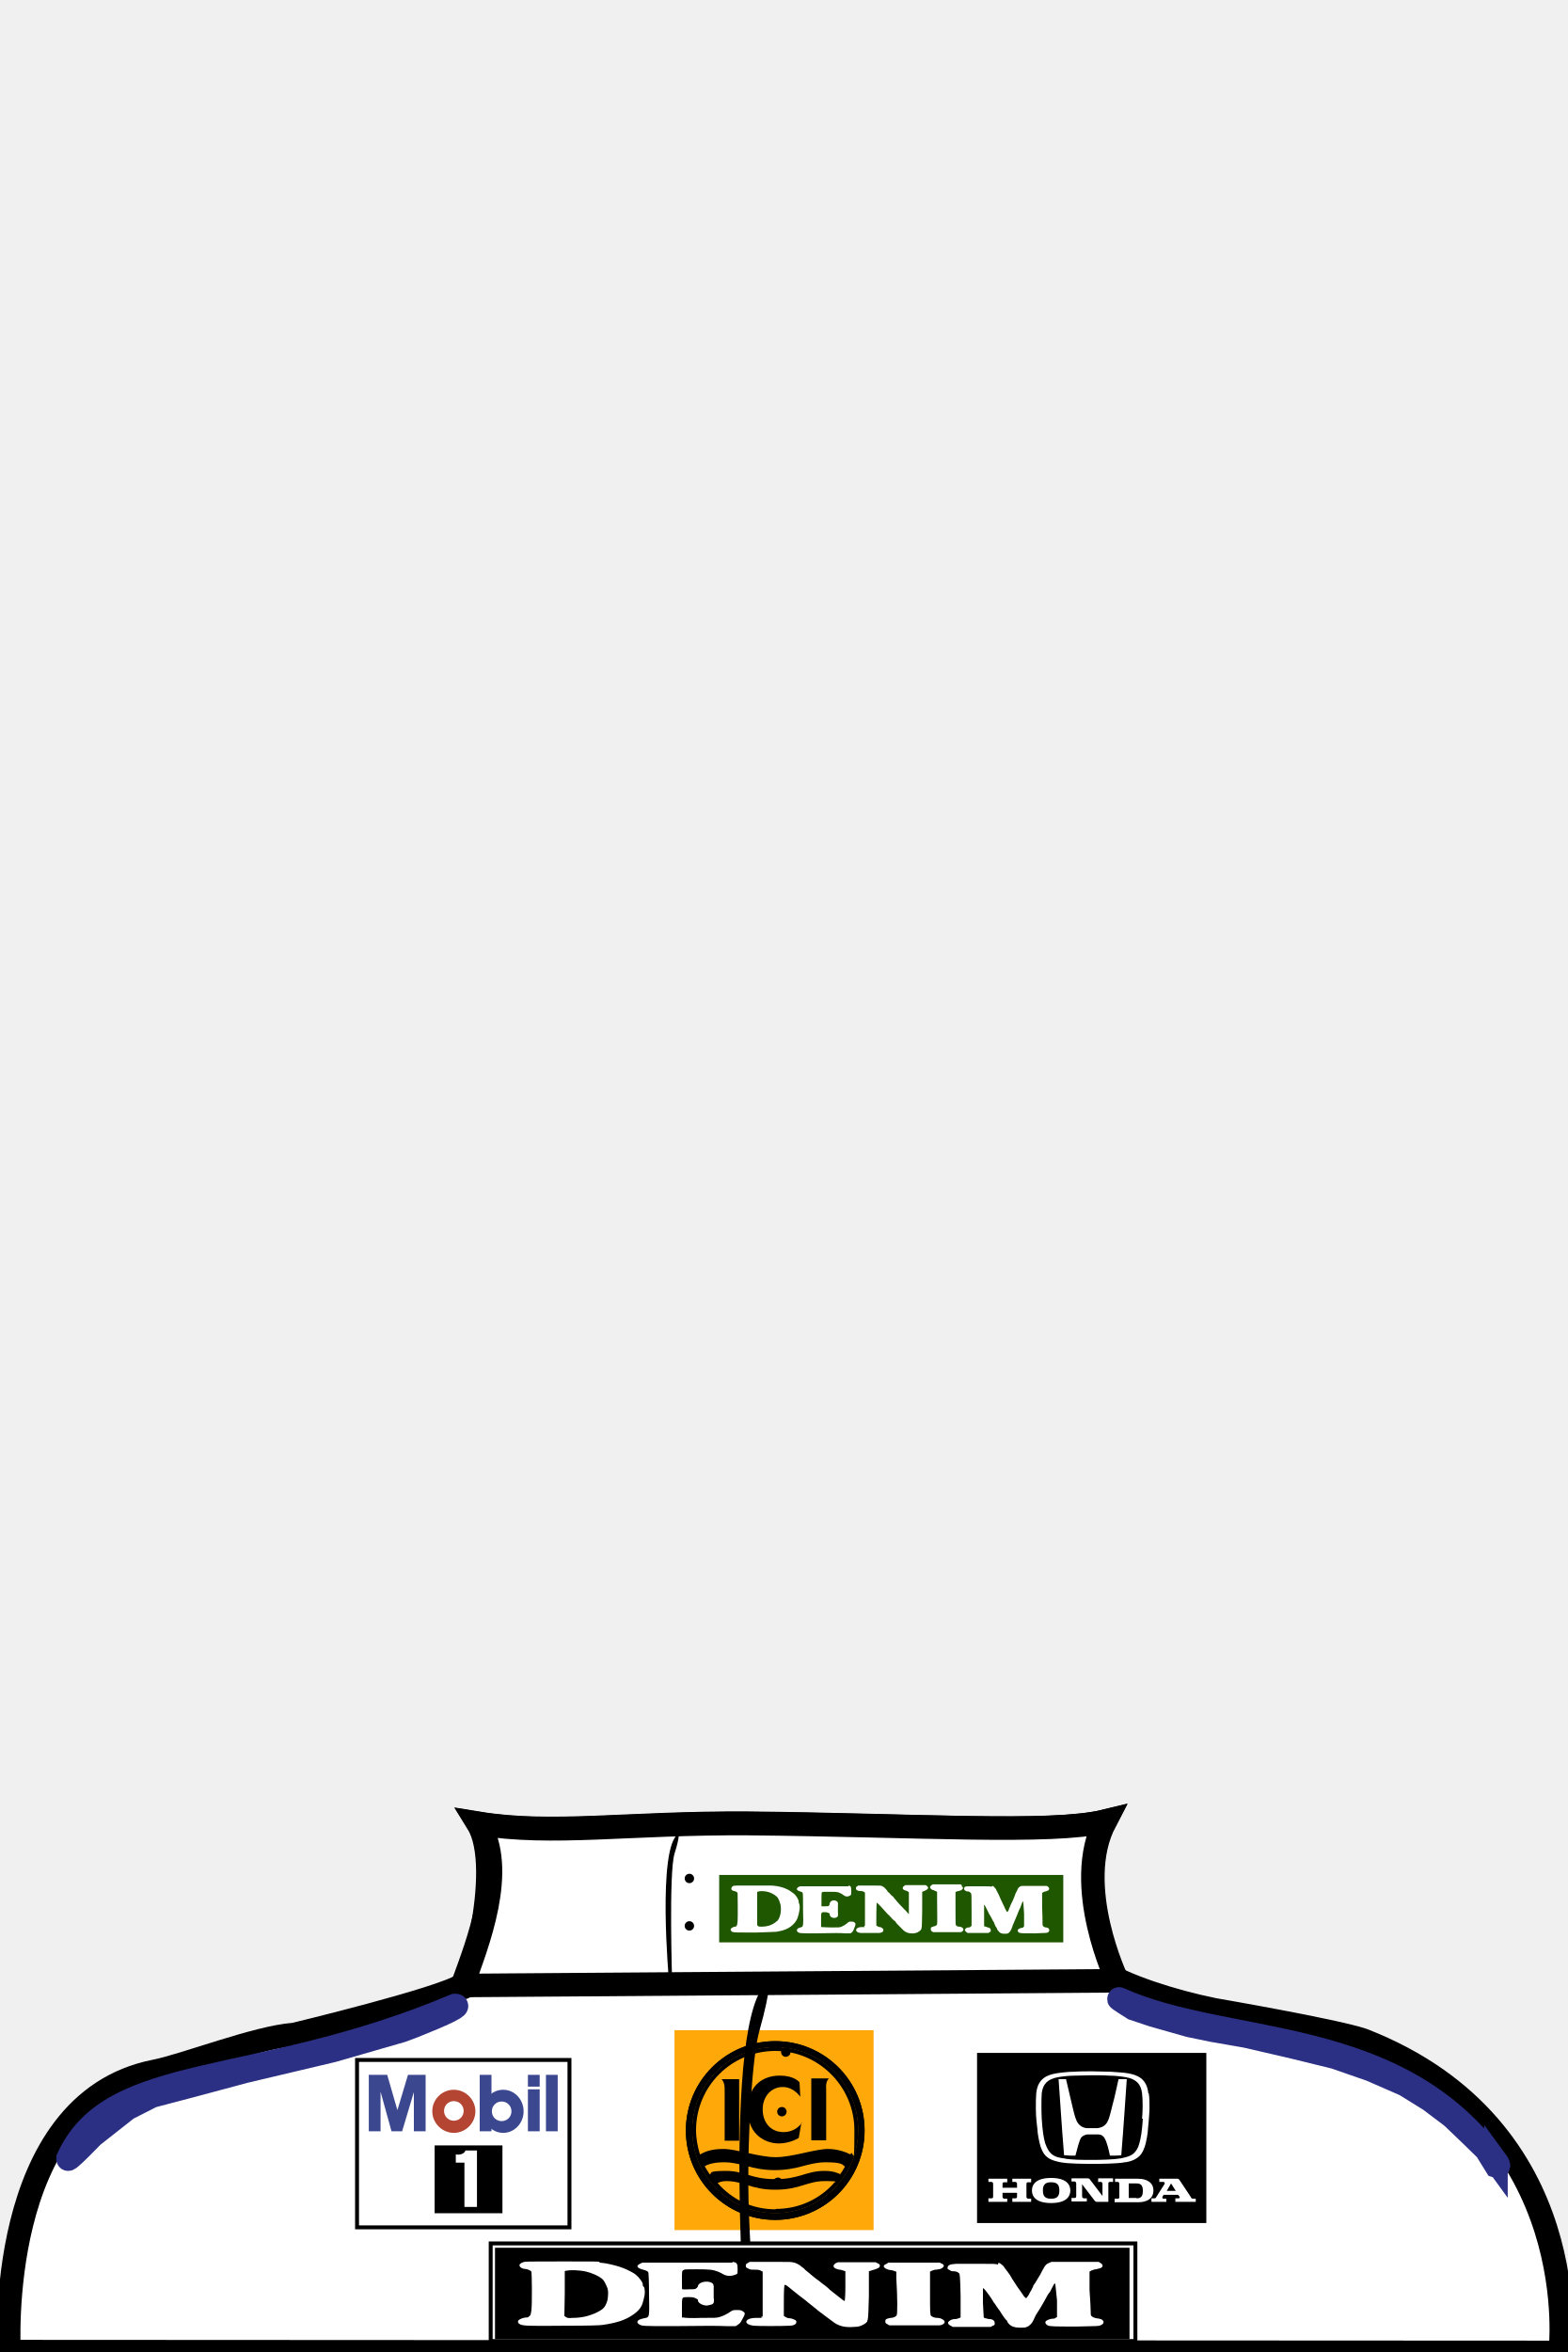
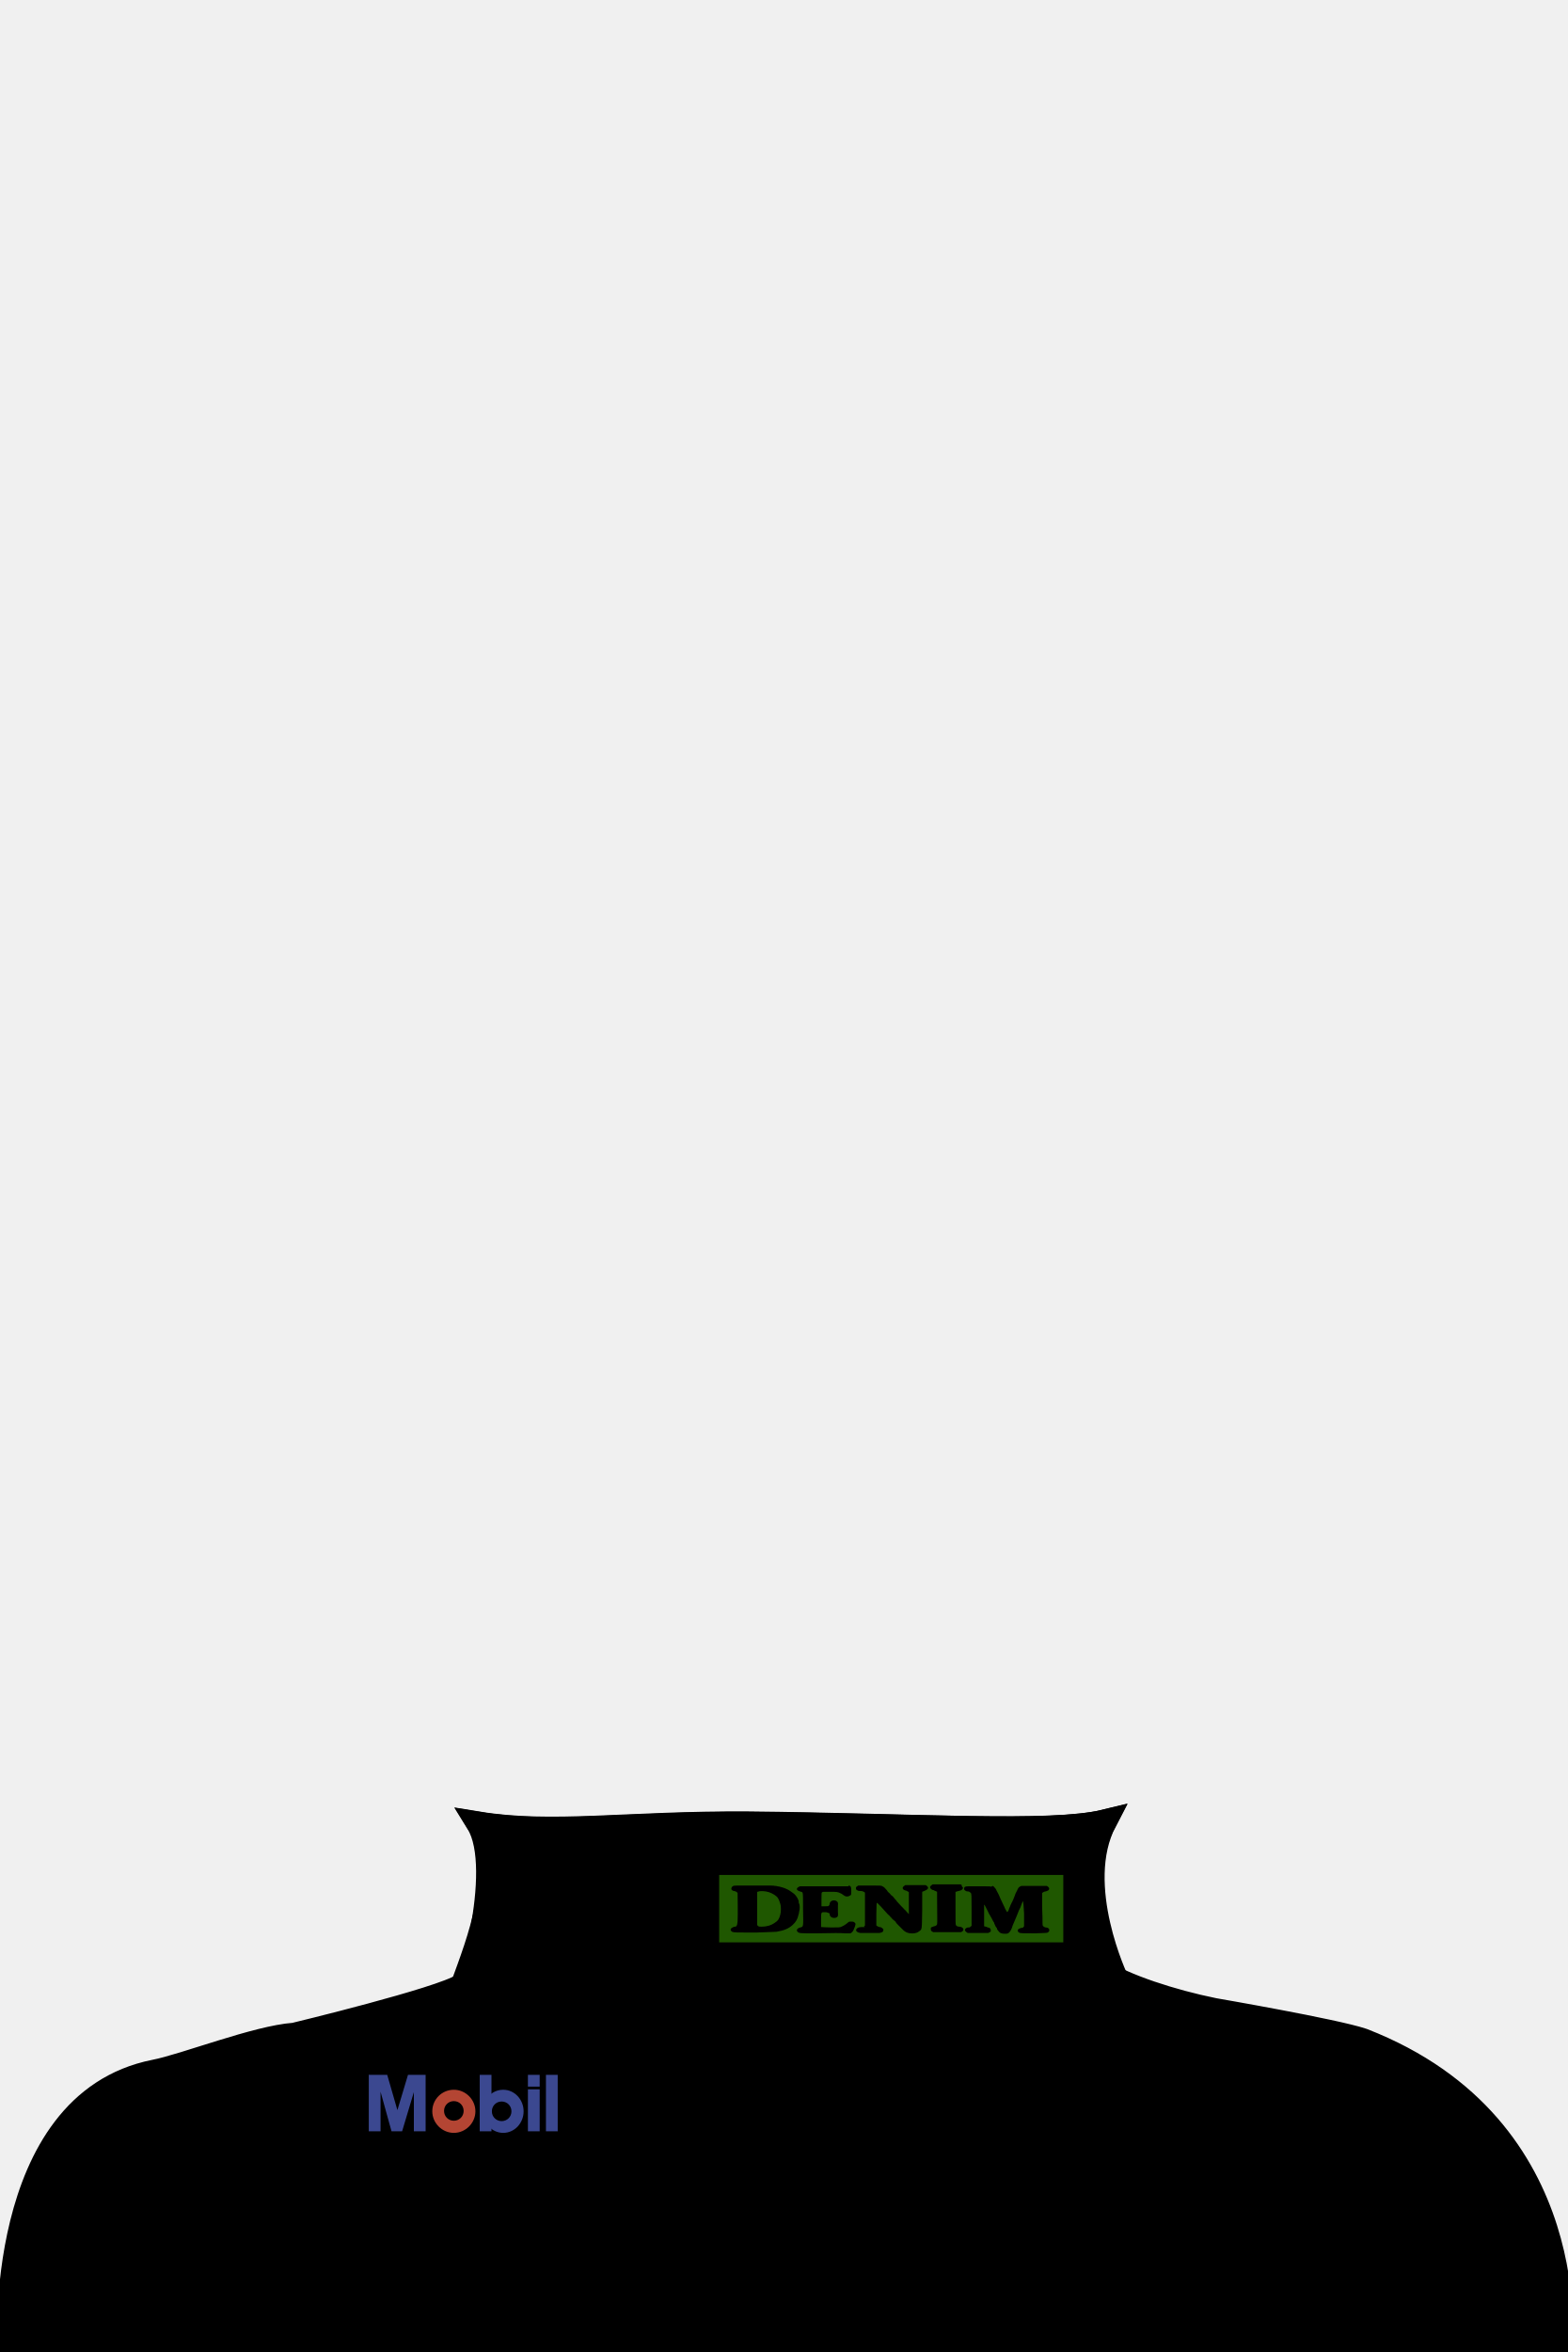
<svg xmlns="http://www.w3.org/2000/svg" id="_x32_4" version="1.1" viewBox="0 0 400 600">
  <defs>
    <style>
      .st0 {
        fill: #1f5700;
      }

      .st1 {
-         stroke: #2b3084;
+         stroke: $[secondary];
      }

      .st1, .st2, .st3, .st4, .st5 {
-         fill: #fff;
+         fill: $[primary];
      }

      .st1, .st5 {
        stroke-width: 6px;
      }

      .st3, .st6 {
        stroke-miterlimit: 10;
      }

      .st3, .st6, .st5 {
        stroke: #000;
      }

      .st4, .st7, .st8, .st9 {
        fill-rule: evenodd;
      }

      .st7 {
        fill: #3b4890;
      }

      .st10 {
-         fill: #ffa80a;
+         fill: $[accent];
      }

      .st9 {
        fill: #b44533;
      }
    </style>
  </defs>
  <g id="Layer_1">
    <g id="suit2">
      <path id="Shirt" class="st5" d="M281.2,502.8c5.6,3.7,17.7,7.7,28.6,9.9,0,0,30.8,5.3,37.9,7.7,57.4,22.3,50.4,79.7,50.4,79.7l-395.8-.2s-3.8-63.4,37.2-71.5c7.7-1.5,25.9-8.7,35.6-9.4,0,0,37.4-9,42.8-12.6.9,5.7,11.3-29.5,4-41.3,19,3.1,38.2-.2,68.9,0,42.8.4,77.3,2.9,91.1-.5-8.6,16.4-.8,38.2-.8,38.2Z" />
      <rect class="st10" x="172.1" y="517.9" width="50.8" height="51" />
      <g>
        <path d="M197.8,520.7c-12.6,0-22.8,10.2-22.8,22.8s10.2,22.8,22.8,22.8,22.8-10.2,22.8-22.8-10.2-22.8-22.8-22.8ZM197.8,564.6c-11.7,0-21.2-9.5-21.2-21.2s9.5-21.2,21.2-21.2,21.2,9.5,21.2,21.2-9.5,21.2-21.2,21.2Z" />
        <path class="st8" d="M197.8,520.7c-12.6,0-22.8,10.2-22.8,22.8s10.2,22.8,22.8,22.8,22.8-10.2,22.8-22.8-10.2-22.8-22.8-22.8ZM197.8,564.6c-11.7,0-21.2-9.5-21.2-21.2s9.5-21.2,21.2-21.2,21.2,9.5,21.2,21.2-9.5,21.2-21.2,21.2Z" />
        <path class="st8" d="M197.8,522.2c-11.7,0-21.2,9.5-21.2,21.2s9.5,21.2,21.2,21.2,21.2-9.5,21.2-21.2-9.5-21.2-21.2-21.2ZM197.9,563.6c-6,0-11.1-2.5-14.8-6.7.5-.2,1-.5,2.2-.5,4.5,0,6.3,2.2,12.5,2.2,6.3,0,8.1-2.2,12.7-2.2s1.9.3,2.3.5c-3.7,4.1-8.9,6.6-14.9,6.6ZM214.5,554.7c-.6-.3-1.8-.9-4.1-.9-4.8,0-6.3,2.1-12.6,2.1s-7.7-2.1-12.6-2.1-3.4.6-4.1.9c-.4-.6-.9-1.4-1.3-2.1.7-.4,2.2-1,4.9-1,4.5,0,7,2,13,2,6,0,8.5-2,13-2s4.2.7,4.9,1.1c-.4.7-.8,1.4-1.3,2ZM211.4,548.2c-3.5,0-9.2,2.1-13.5,2.1s-9.9-2.1-13.4-2.1-5.1,1-5.9,1.4c-.6-2-1-4-1-6.2,0-11.2,9.1-20.2,20.2-20.2s20.2,9.1,20.2,20.2-.3,4.3-1,6.2c-.8-.4-3-1.4-5.8-1.4Z" />
        <path d="M210.9,531.3c-.2.6-.1,1.7-.1,1.7v13h-3.8v-15.8h4.5s-.4.4-.6,1Z" />
        <path d="M188.6,530.3v15.8h-3.7v-13s0-1.2-.2-1.7c-.2-.6-.6-1-.6-1h4.5Z" />
        <path d="M204.5,541.4l-.7,4s-2.2,1.4-5.1,1.4-7.9-1.8-7.9-8.6,4.6-8.8,8.3-8.7c3.6,0,4.9,1.7,4.9,1.7l.2,3.7s-1.6-2.5-4.5-2.5-5.1,2.4-5.1,5.7c0,3.3,2,5.8,5.3,5.8,3.3,0,4.7-2.4,4.7-2.4Z" />
      </g>
      <path d="M196,505.5c-12.2,8.8-5.5,94.8-5.5,94.8h1.8s.1-10.1-.4-19.6-.7-12.2-.9-18.9c-.4-18.4,1.1-37.7,2.7-43.5,3.4-12.1,2.3-12.7,2.3-12.7Z" />
      <circle cx="200.5" cy="523.5" r="1.2" />
      <circle cx="199.5" cy="538.7" r="1.2" />
      <circle cx="198.5" cy="556.7" r="1.2" />
      <circle cx="199.5" cy="574.6" r="1.2" />
      <circle cx="200.5" cy="588.7" r="1.2" />
    </g>
  </g>
  <path id="Shirt-neck" class="st5" d="M118,506.4c3.8-10.5,11.4-29.4,4.1-41.2,19,3.1,38.2-.2,68.9,0,42.8.4,77.2,2.7,91-.6-8.6,16.4,3.1,40.7,3.1,40.7l-167.1,1.2Z" />
  <path class="st1" d="M381.7,551.4c-25.4-35.1-68.3-29-96-41.4-1.3-.6,3.5,2.4,3.5,2.4l5.1,1.7,9.2,2.6,5.8,1.2,8.6,1.5,11.7,2.7,11,2.7,9.2,3.2,8.7,3.8,6.3,3.9,5.7,4.3,4.7,4.5,4,3.9,2.6,4.2s1.3.5-.1-1.4Z" />
  <path class="st1" d="M17.4,550.5c11.2-24.5,47.6-17.4,98.7-38.9,0,0,2.6-.2-5.7,3.3-8.3,3.5-9.2,3.5-9.2,3.5l-16.3,4.7-22.4,5.3-13.8,3.7-9.9,2.6-6.3,3.2-8.9,7s-6.9,7.2-6.2,5.7Z" />
  <path d="M173.1,467.8c-5.5,3.5-2.4,37.7-2.4,37.7h.8s-.9-27.8.6-32.6,1-5.1,1-5.1Z" />
  <circle cx="175.9" cy="479.2" r="1.2" />
  <circle cx="175.9" cy="491.3" r="1.2" />
  <rect class="st3" x="125.2" y="572.3" width="164.5" height="24.9" />
  <g>
    <path d="M126.3,585v11.7h161.9v-23.3H126.3v11.7ZM187,577c1,.2,1.2.4,1.2,1.8,0,1.2,0,1.3-.4,1.4-1.1.5-2.3.5-3.2,0-.3-.2-.9-.5-1.4-.7-1.3-.5-2.1-.6-5.4-.6s-3,0-3.4.2c-.4.2-.4.3-.4,2.5s0,2.4.1,2.4c0,0,.6.1,1.7,0,1.5,0,1.6,0,1.9-.3.2-.1.4-.4.4-.6.3-1,2.4-1.4,3.6-.7q.5.3.4,1.4c0,.6,0,1.6,0,2.3.2,1.4,0,1.7-1,1.9-.8.2-.9.2-1.7,0-.7-.2-1.3-.7-1.3-1.1s-.2-.4-.6-.6-.7-.3-1.7-.3c-1.9,0-1.8-.2-1.8,2.7v2.5h.4c.2.1,2.2.2,4.4.1,3.7,0,4,0,4.7-.2.8-.2,1.9-.7,2.9-1.4.6-.4.7-.4,1.6-.4s1,0,1.5.3c.8.5.7.6-.4,2.6-.2.4-.6.7-.9.9l-.5.3h-2.3c-2.8-.1-4.6-.1-13.8,0-7.6,0-7.8,0-8.6-.5-.8-.6-.3-1.2,1.3-1.5,1.5-.3,1.4,0,1.3-6.2,0-3-.1-5.5-.2-5.6-.2-.2-.5-.4-1.3-.6-1.6-.4-1.9-1-.8-1.5l.6-.3h10.7c5.9,0,11,0,11.2,0,.3,0,.7,0,1,0h0ZM254.8,577.2c.5.2,1.2.8,1.4,1.1,0,.1.4.6.8,1.1s1,1.4,1.3,2c.4.6,1,1.5,1.3,2,.4.5.9,1.3,1.2,1.7.3.5.6.9.8,1,.2.2.3.2.4,0,.1-.1.3-.4.5-.7.1-.3.4-.8.6-1.1.2-.4.4-.8.5-1,0-.2.2-.5.3-.6.2-.2,1.1-1.8,1.6-2.6.1-.3.5-.9.8-1.5.5-.9.7-1,1.3-1.3l.7-.3h12l.5.3c.7.4.7,1,0,1.3-.3.1-.8.2-1.2.3-.3,0-.8.2-1.1.3l-.5.3v4.7c.2,2.6.3,5.1.3,5.6,0,.8,0,.9.4,1.2.3.2.6.3,1.1.4,1,.1,1.5.3,1.7.7s0,.8-.7,1.1c-.4.2-.8.2-5.9.3-5.9,0-7,0-7.6-.3-.5-.3-.7-.7-.5-1,.2-.3,1.2-.7,1.8-.7s.5-.1.7-.2l.4-.2v-4.3c-.3-2.6-.4-4.3-.5-4.3-.2,0-.4.4-.8,1.2-.4.8-.6,1.2-.8,1.3,0,0-.2.3-.3.5-.4.8-2,3.6-2.7,4.6-.2.3-.5.8-.6,1.1-.5,1.3-1.2,2.1-2,2.4-.4.2-.8.2-1.6.2s-1.8-.1-2.4-.5c-.4-.2-1-.9-1-1.1s-.1-.2-.3-.4c-.3-.3-.7-.9-1.1-1.5-.2-.3-.4-.6-.5-.8-.1-.2-.5-.6-.8-1.1-.3-.5-.6-.9-.7-1s-.2-.3-.3-.5c-.2-.4-1.7-2.5-2.1-2.9-.2-.2-.4-.3-.4-.3,0,0,0,1.7,0,3.8l.2,3.7.4.2c.3,0,.7.2,1,.2.9,0,1.4.4,1.4,1s0,.5-.5.7l-.5.3h-9.7l-.5-.3c-.7-.3-.9-.8-.5-1.1.4-.4,1-.6,1.5-.6s.7-.1,1-.2l.5-.2v-5.5c-.1-5-.2-5.6-.4-5.8-.3-.3-.8-.5-1.4-.5s-.7-.1-1-.3c-.6-.3-.6-.4-.5-.7.1-.6.6-.8,2.3-.9.7,0,3.3,0,5.7,0,3.8,0,4.4,0,4.8.2h0ZM152.9,577.2c.3,0,.8.1,1,.1.5,0,3.2.6,4.3,1,1,.3,2.5,1,3.5,1.6,1,.6,2.3,2.2,2.3,2.8s.1.5.3.7c.3.5.3,2,0,2.8,0,.3-.2.8-.3,1.2-.3,1.2-1.2,2.3-2.8,3.3-1.8,1.2-4,1.9-7.5,2.4-.8.1-3.1.2-9.8.2-9.4.1-10.2,0-11.1-.3-.6-.3-.8-.7-.5-1.1.3-.3,1.3-.7,1.9-.7s.6-.1.8-.3c.4-.2.4-.4.6-1.6.2-2.1.1-9.4,0-9.8-.2-.3-1.1-.7-1.7-.7s-1.2-.4-1.3-.7c-.2-.4.2-.8.9-1,.5-.2.8-.2,9.7-.2s9.2,0,9.8.1ZM202.7,577.2c.8.3,1.2.5,1.9,1.1.3.2.7.5.8.7.1.1.6.5,1.1.9.4.4,1,.8,1.2,1s.4.3.4.3.3.3.8.6c.4.3.9.7,1,.8.6.4,1.8,1.4,1.9,1.6.1,0,.5.4.9.7.4.3.8.6.9.7,1.2,1,1.8,1.4,1.9,1.4s.2-1.7.2-3.8v-3.8l-.6-.2c-.3-.1-.7-.2-.8-.2-.4,0-1.3-.3-1.5-.6-.3-.4,0-.8.5-1.1l.5-.2h9.6l.6.3c.4.2.5.3.5.6,0,.5-.5.7-1.8,1.1l-1,.3v6.3c-.2,7-.1,6.5-1.4,7.3-.7.4-1.3.6-2.4.6-2.4.2-4-.2-5.6-1.5-.5-.4-1.4-1-1.9-1.4-.5-.4-1-.8-1.2-.9s-.6-.5-1.1-.9-.9-.7-1-.8-.4-.3-.5-.4c-.2-.1-.6-.5-1.1-.9s-1.2-.9-1.7-1.3c-1-.8-2.3-1.8-2.6-2.1-.5-.4-.8-.6-1-.5-.1,0-.2,1.3-.2,4v3.9l.5.3c.3.2.7.3,1,.3s.7.1,1.1.3c.5.2.6.4.6.6,0,.6-.6,1-1.9,1-1.7.1-8,.1-8.9,0-2.9-.3-2.5-2,.5-2s1,0,1.3-.2l.4-.2v-5.7s0-5.7,0-5.7l-.6-.3c-.4-.2-.7-.2-1.5-.2s-1.1,0-1.6-.3c-.5-.2-.6-.3-.6-.7s.1-.5.5-.7l.5-.3h5.3c5.3,0,5.3,0,6,.2h0ZM240.3,577.4c.6.4.7.7.2,1.1-.4.3-.7.4-1.7.5-.4,0-.9.2-1.1.3l-.4.2v5.5c0,4.7,0,5.6.3,5.8.4.3.9.5,1.6.5.6,0,1.1.2,1.6.6.6.5,0,1.2-1.1,1.3-.4,0-3.3,0-6.7,0h-6.1s-.5-.3-.5-.3c-.4-.2-.5-.3-.5-.7s0-.5.5-.7c.3-.1.7-.2.9-.2.6,0,1.3-.3,1.5-.7.2-.3.2-4.7-.1-9.3v-1.8c-.1,0-.6-.2-.6-.2-.3-.1-.6-.2-.8-.2-.5,0-1.3-.3-1.6-.6-.4-.4-.2-.7.5-1l.5-.3h13.1l.5.3Z" />
    <path d="M144.5,579.2l-.4.2v5.7c0,0-.1,5.7-.1,5.7l.4.3c.4.2.5.3,1.6.2,2.5,0,4.4-.5,6.3-1.4,1.6-.8,2.1-1.3,2.6-2.8.3-.9.4-2.9,0-3.6-.4-1-.8-1.7-1.1-2-.8-.8-2.6-1.6-4.2-2-1.7-.4-4.4-.5-5.1-.2h0Z" />
  </g>
  <rect class="st3" x="91.1" y="525.5" width="54.2" height="42.7" />
  <g>
    <path class="st9" d="M110.3,538.6c0-3.1,2.5-5.5,5.5-5.5s5.5,2.5,5.5,5.5-2.5,5.5-5.5,5.5-5.5-2.5-5.5-5.5h0ZM115.8,541c1.4,0,2.5-1.1,2.5-2.5s-1.1-2.5-2.5-2.5-2.5,1.1-2.5,2.5,1.1,2.5,2.5,2.5h0Z" />
    <path class="st7" d="M94.2,529.3h4.6l2.6,9,2.7-9h4.5v14.4h-3v-10l-3,10h-2.7l-2.8-10.1v10.1h-3v-14.5ZM122.4,529.3h3v14.4h-3v-14.4Z" />
    <path class="st7" d="M123.2,538.6c0-3.1,2.3-5.5,5.2-5.5s5.2,2.5,5.2,5.5-2.3,5.5-5.2,5.5c-2.9,0-5.2-2.5-5.2-5.5ZM128,541.1c1.4,0,2.5-1.1,2.5-2.5,0-1.4-1.1-2.5-2.5-2.5h0c-1.4,0-2.5,1.1-2.5,2.5,0,1.4,1.1,2.5,2.5,2.5ZM139.3,529.3h3v14.4h-3v-14.4ZM134.7,533h3v10.7h-3v-10.7h0ZM137.7,532.3v-3h-3v3h3Z" />
    <path class="st8" d="M128.2,564.6v-17.3h-17.3v17.3h17.3Z" />
    <path class="st4" d="M118.8,548.6h2.9v14.4h-3.2v-11.3h-2.2v-2.1s2,.4,2.5-1.1h0Z" />
  </g>
  <g>
    <path class="st0" d="M183.5,486.9v8.6h87.8v-17.2h-87.8v8.6ZM216.5,481c.6.1.7.3.7,1.4,0,.9,0,.9-.2,1.1-.6.4-1.2.4-1.7,0-.2-.1-.5-.4-.8-.5-.7-.4-1.1-.4-2.9-.4s-1.6,0-1.8.1c-.2.1-.2.2-.2,1.8s0,1.7,0,1.8c0,0,.3,0,.9,0,.8,0,.9,0,1-.2.1,0,.2-.3.2-.5.1-.8,1.3-1.1,1.9-.5q.3.2.2,1c0,.4,0,1.2,0,1.7.1,1,0,1.2-.5,1.4-.4.1-.5.1-.9,0-.4-.1-.7-.5-.7-.8s0-.3-.3-.4-.4-.2-.9-.2c-1,0-1-.1-1,2v1.8h.2c.1,0,1.2.1,2.4.1,2,0,2.2,0,2.6-.2.5-.2,1-.5,1.6-1,.3-.3.4-.3.9-.3s.5,0,.8.2c.4.3.4.5-.2,1.9-.1.3-.3.5-.5.7l-.3.2h-1.3c-1.5-.1-2.5-.1-7.5,0-4.1,0-4.3,0-4.7-.4-.4-.4-.1-.9.7-1.1.8-.2.8,0,.7-4.6,0-2.2,0-4.1-.1-4.2,0-.2-.3-.3-.7-.4-.9-.3-1-.7-.4-1.1l.4-.2h5.8c3.2,0,5.9,0,6.1,0,.1,0,.4,0,.5,0h0ZM253.3,481.1c.3.1.6.6.8.8,0,0,.2.5.4.8s.5,1,.7,1.5c.2.4.5,1.1.7,1.5.2.4.5,1,.6,1.3.2.3.4.7.4.7.1.1.1.1.2,0,0,0,.2-.3.3-.5,0-.2.2-.6.3-.8.1-.3.2-.6.3-.7,0-.1.1-.3.2-.4.1-.2.6-1.3.8-1.9,0-.2.3-.7.5-1.1.3-.7.4-.8.7-1l.4-.2h6.5l.3.2c.4.3.4.7,0,1-.2,0-.4.2-.6.2-.2,0-.4.1-.6.2l-.3.2v3.5c.1,1.9.1,3.7.1,4.1,0,.6,0,.7.2.9.2.2.3.2.6.3.5,0,.8.2.9.5s0,.6-.4.8c-.2.1-.5.1-3.2.2-3.2,0-3.8,0-4.1-.2-.3-.2-.4-.5-.3-.7.1-.2.7-.5,1-.5s.3,0,.4-.2l.2-.2v-3.2c-.1-1.9-.2-3.2-.3-3.2,0,0-.2.3-.4.9-.2.6-.3.9-.4,1,0,0-.1.2-.2.4-.2.6-1.1,2.7-1.4,3.4-.1.3-.3.6-.3.8-.3.9-.7,1.5-1.1,1.7-.2.1-.4.1-.9.1s-1-.1-1.3-.4c-.2-.2-.6-.7-.6-.8s0-.2-.1-.3c-.2-.2-.4-.6-.6-1.1,0-.2-.2-.5-.3-.6,0-.1-.3-.5-.4-.8-.2-.3-.4-.7-.4-.7s-.1-.2-.2-.3c-.1-.3-.9-1.8-1.1-2.2,0-.1-.2-.2-.2-.2,0,0,0,1.3,0,2.8v2.7c.1,0,.4.1.4.1.1,0,.4.1.5.2.5,0,.8.3.8.7s0,.4-.3.5l-.3.2h-5.3l-.3-.2c-.4-.3-.5-.6-.3-.8.2-.3.5-.4.8-.4s.4,0,.5-.2l.3-.2v-4.1c0-3.7,0-4.1-.2-4.3-.2-.2-.4-.4-.8-.4s-.4-.1-.6-.2c-.3-.2-.3-.3-.3-.5,0-.5.3-.6,1.2-.6.4,0,1.8,0,3.1,0,2.1,0,2.4,0,2.6.1h0ZM197.9,481.1c.2,0,.4.1.5.1.3,0,1.8.4,2.3.7.6.2,1.3.8,1.9,1.2.6.5,1.2,1.6,1.2,2s0,.4.1.5c.2.4.2,1.5,0,2.1,0,.2-.1.6-.2.9-.2.9-.6,1.7-1.5,2.5-1,.9-2.2,1.4-4.1,1.7-.4,0-1.7.1-5.3.2-5.1,0-5.5,0-6-.2-.3-.2-.5-.5-.3-.8.2-.2.7-.5,1-.5s.3,0,.4-.2c.2-.2.2-.3.3-1.2.1-1.5,0-7,0-7.2-.1-.2-.6-.5-.9-.5s-.7-.3-.7-.5c0-.3.1-.6.5-.8.3-.1.5-.1,5.3-.1s5,0,5.3.1ZM225,481.1c.4.2.7.4,1,.8.2.2.4.4.4.5,0,0,.3.4.6.6.2.3.5.6.7.7s.2.2.2.2.2.2.4.5c.2.2.5.5.5.6.3.3,1,1.1,1.1,1.2,0,0,.3.3.5.5.2.2.4.5.5.5.6.7,1,1.1,1,1.1s0-1.2,0-2.8v-2.8l-.3-.2c-.2-.1-.4-.2-.4-.2-.2,0-.7-.2-.8-.4-.2-.3,0-.6.3-.8l.3-.2h5.2l.3.2c.2.2.3.3.3.5,0,.3-.3.5-1,.8l-.5.2v4.7c-.1,5.2,0,4.8-.8,5.4-.4.3-.7.4-1.3.5-1.3.1-2.2-.2-3-1.1-.3-.3-.7-.7-1-1-.3-.3-.6-.6-.6-.7s-.3-.4-.6-.6-.5-.5-.6-.6-.2-.2-.3-.3c0-.1-.4-.4-.6-.6s-.6-.7-.9-1c-.5-.6-1.3-1.4-1.4-1.5-.3-.3-.4-.4-.5-.4,0,0-.1.9-.1,2.9v2.9l.3.2c.2.1.4.2.5.2s.4,0,.6.2c.3.2.4.3.4.5,0,.5-.3.7-1,.8-.9,0-4.3,0-4.9,0-1.6-.2-1.3-1.5.3-1.5s.5,0,.7-.2l.2-.2v-4.2s0-4.2,0-4.2l-.3-.2c-.2-.1-.4-.2-.8-.2s-.6,0-.9-.2c-.3-.2-.3-.2-.3-.5s0-.3.3-.5l.3-.2h2.9c2.9,0,2.9,0,3.3.2h0ZM245.4,481.2c.4.3.4.5.1.8-.2.2-.4.3-.9.4-.2,0-.5.1-.6.2h-.2v4.2c0,3.5,0,4.1.1,4.3.2.3.5.4.9.4.3,0,.6.1.9.4.3.3,0,.9-.6,1-.2,0-1.8,0-3.7,0h-3.3s-.3-.2-.3-.2c-.2-.1-.3-.2-.3-.6s0-.4.3-.5c.1,0,.4-.2.5-.2.3,0,.7-.2.8-.5.1-.2,0-3.5,0-6.9v-1.4c0,0-.4-.2-.4-.2-.2,0-.4-.2-.4-.2-.3,0-.7-.2-.9-.5-.2-.3-.1-.5.3-.8l.3-.2h7.1l.3.2Z" />
    <path class="st0" d="M193.4,482.6h-.2c0,.1,0,4.3,0,4.3v4.2s.2.2.2.2c.2.2.3.2.9.2,1.3,0,2.4-.3,3.4-1,.9-.6,1.1-1,1.4-2.1.2-.6.2-2.2,0-2.7-.2-.7-.4-1.2-.6-1.5-.4-.6-1.4-1.2-2.3-1.5-.9-.3-2.4-.4-2.8-.1h0Z" />
  </g>
  <rect class="st6" x="249.8" y="524.2" width="57.5" height="42.4" />
  <g>
    <path id="svg_1" class="st2" d="M258.3,556.6h.8c.4.1.4.4.4.6v.9h-3.7v-.9c0-.2,0-.5.4-.5h.8v-.9h-4.8v.8h.8c.4.1.4.4.4.6v3.1c0,.2,0,.5-.4.5h-.8v.9h4.8v-.8h-.8c-.4-.1-.4-.4-.4-.6v-.9h3.7v.9c0,.2,0,.5-.4.5h-.8v.9h4.8v-.8h-.8c-.4-.1-.4-.4-.4-.6v-3.1c0-.2,0-.5.4-.5h.8v-.9h-4.8v.8h0Z" />
    <path id="svg_2" class="st2" d="M290.4,555.8h-5.9v.8h.7c.3.1.4.2.4.6v3.2c0,.2,0,.5-.4.5h-.8v.9h6c2.2,0,3.9-.9,3.9-3s-1.8-3-3.9-3M290,560.7h-2v-3.7h2c1.2,0,1.6.6,1.6,1.9s-.4,1.9-1.6,1.9" />
    <path id="svg_3" class="st2" d="M304.4,560.9c-.4,0-.5-.3-.6-.5l-2.8-4.2c-.2-.3-.3-.4-.6-.4h-4.6v.8h1.1c.2.1.4.3.2.6l-2.1,3.3c0,.1-.2.3-.4.3h-.8v.9h3.8v-.8h-.7c-.3,0-.4-.3-.3-.5l.3-.5h3.7l.3.4c.3.4,0,.5-.3.5h-.7v.9h5.2v-.8h-.8ZM297.7,558.9l1.1-1.9,1.2,1.9h-2.4Z" />
    <path id="svg_4" class="st2" d="M280.1,556.6h.8c.4.1.4.4.4.6v3l-3.2-4.2c-.1-.2-.3-.3-.6-.3h-4.1v.8h.8c.4.1.4.4.4.6v3.1c0,.2,0,.5-.4.5h-.8v.9h3.9v-.8h-.8c-.4-.1-.4-.4-.4-.6v-3l3.2,4.2c.2.2.3.3.6.3h2.9v-4.6c0-.2,0-.5.4-.5h.8v-.9h-3.8v.8h0Z" />
    <path id="svg_5" class="st2" d="M268.2,555.6c-3.9,0-4.9,1.7-4.9,3.2s1,3.2,4.9,3.2,4.9-1.7,4.9-3.2-1-3.2-4.9-3.2M268.2,560.9c-1.5,0-2.1-.6-2.1-2.1s.6-2.1,2.1-2.1,2.1.6,2.1,2.1-.6,2.1-2.1,2.1" />
    <path id="svg_6" class="st2" d="M285.4,530.4c-.7,3-.9,4.3-1.5,6.4-.5,2-.9,4-1.6,4.9-.7.9-1.6,1.1-2.3,1.2-.3,0-.6,0-1.3,0s-1,0-1.3,0c-.6,0-1.6-.3-2.3-1.2-.7-.9-1.1-2.8-1.6-4.9-.5-2.1-.8-3.5-1.5-6.4,0,0-.7,0-.9,0-.4,0-.7,0-1,0,0,0,.4,6.1.6,8.7.2,2.7.5,7.3.8,10.7,0,0,.6,0,1.5.1,1,0,1.4,0,1.4,0,.4-1.5.9-3.6,1.4-4.5.5-.7,1.2-.8,1.6-.9.6,0,1.2,0,1.4,0h0c.3,0,.8,0,1.4,0,.4,0,1.1.1,1.6.9.6.9,1.1,3,1.4,4.5,0,0,.4,0,1.4,0,.9,0,1.5-.1,1.5-.1.3-3.5.6-8,.8-10.7.2-2.6.6-8.7.6-8.7-.3,0-.7,0-1,0-.3,0-.9,0-.9,0" />
    <path id="svg_7" class="st2" d="M293,534c-.4-3.9-3-4.7-5.2-5.1-1.1-.2-3.2-.3-4.5-.4-1.1,0-3.8-.1-4.6-.1s-3.5,0-4.6.1c-1.3,0-3.3.2-4.5.4-2.3.4-4.8,1.2-5.2,5.1-.1,1.1-.1,2.4-.1,3.9,0,2.5.3,4.1.4,5.3,0,.8.4,3.1.8,4.4.6,1.7,1.1,2.2,1.7,2.7,1.1.9,3,1.2,3.4,1.3,2.1.4,6.3.4,8.2.4s6.1,0,8.2-.4c.4,0,2.2-.3,3.4-1.3.6-.5,1.1-1,1.7-2.7.4-1.2.8-3.6.8-4.4.1-1.1.3-2.8.4-5.3,0-1.5,0-2.9-.2-3.9M291.6,540.5c-.2,3.1-.5,4.9-.9,6.3-.3,1.2-.8,1.9-1.4,2.5-1,.9-2.5,1.1-3.3,1.3-1.8.3-4.9.4-7.3.4s-5.5,0-7.3-.4c-.8-.1-2.3-.3-3.3-1.3-.6-.6-1-1.4-1.4-2.5-.4-1.3-.7-3.2-.9-6.3-.1-1.9-.1-4.9,0-6.5.3-2.4,1.5-3.6,4.1-4.1,1.2-.2,2.8-.4,4.3-.4,1.2,0,3.2-.1,4.4-.1,1.1,0,3.1,0,4.4.1,1.5,0,3.1.2,4.3.4,2.6.5,3.8,1.7,4.1,4.1.2,1.6.2,4.6,0,6.5" />
  </g>
</svg>
